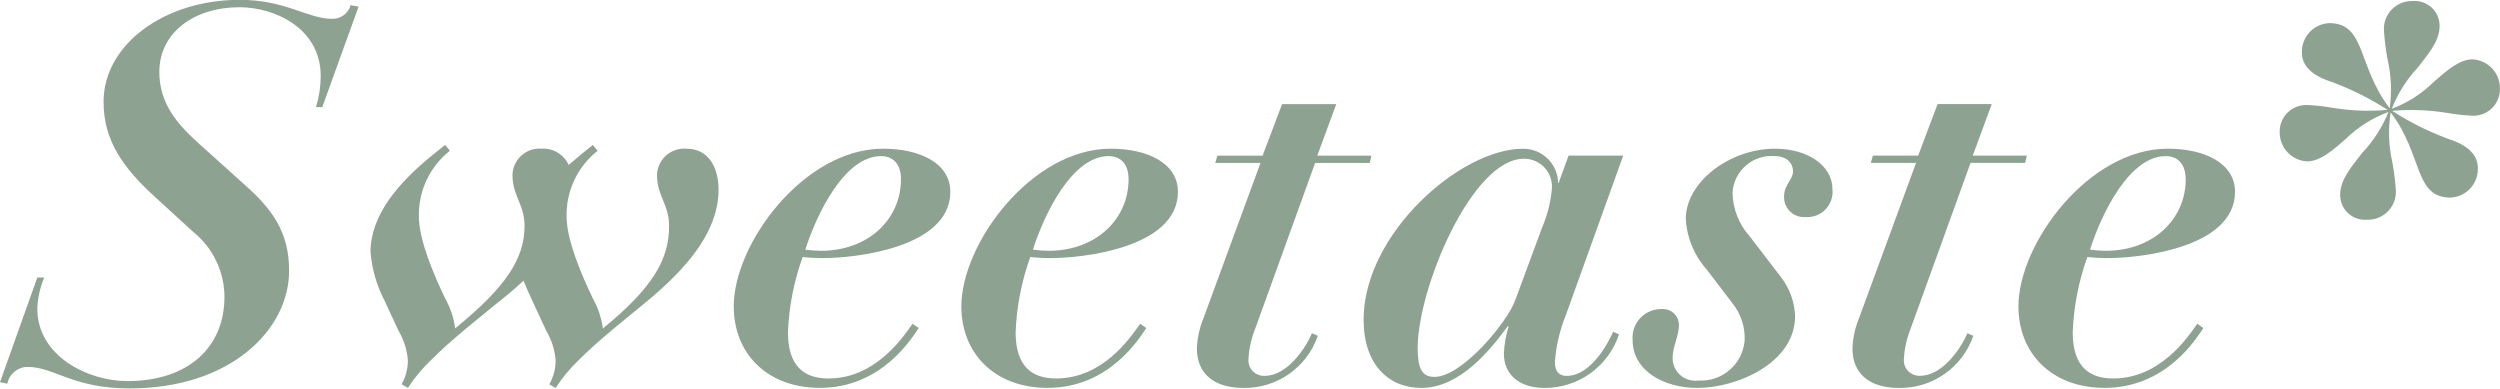
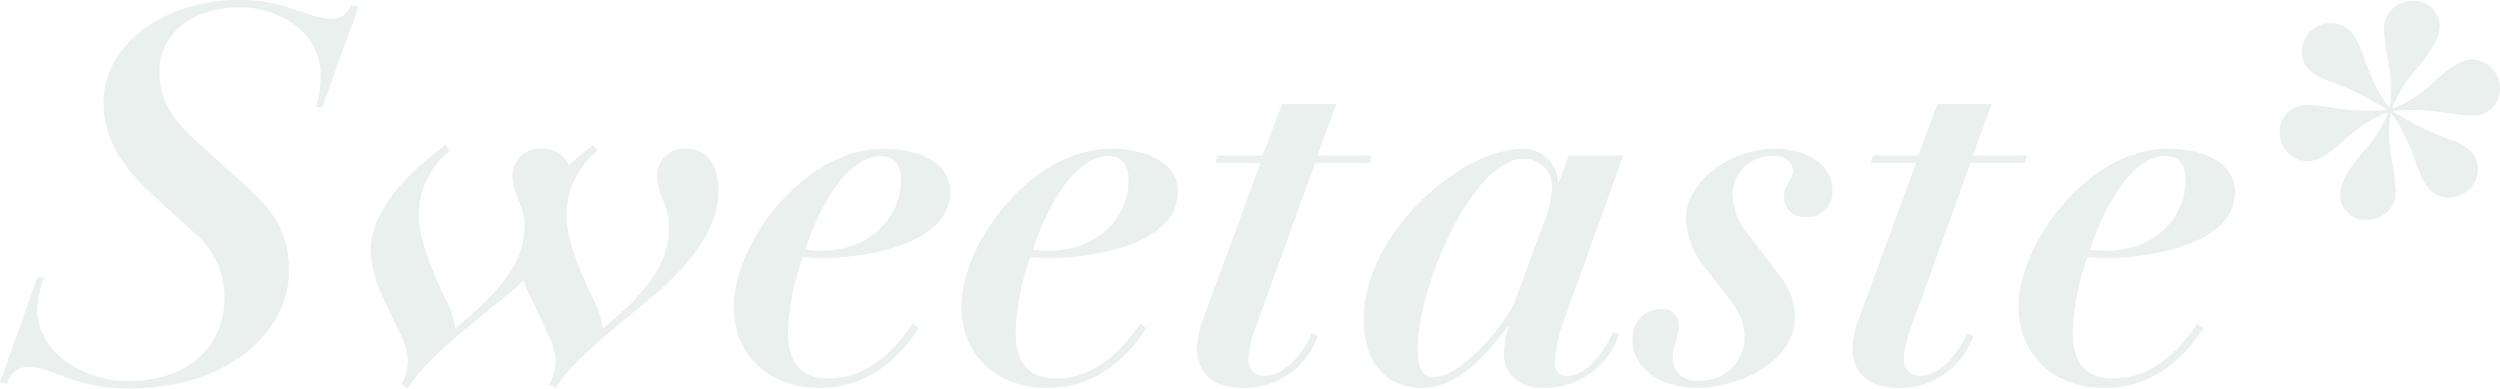
<svg xmlns="http://www.w3.org/2000/svg" viewBox="0 0 171.216 26.604">
-   <path d="m-1.728.072.5.108a1.428 1.428 0 0 1 1.372-1.152c1.872 0 3.056 1.472 7.02 1.472 6.876 0 10.908-4 10.908-8.064 0-2.7-1.224-4.248-2.952-5.8l-3.2-2.88c-1.44-1.3-2.736-2.7-2.736-4.932 0-2.664 2.34-4.428 5.508-4.428 2.34 0 5.544 1.4 5.544 4.716a7.21 7.21 0 0 1 -.324 2.124h.432l2.484-6.876-.54-.108a1.288 1.288 0 0 1 -1.3.936c-1.62 0-3.168-1.3-6.3-1.3-5.148 0-9.324 3.06-9.324 6.984 0 2.628 1.3 4.5 3.564 6.552l2.556 2.34a5.748 5.748 0 0 1 2.16 4.464c0 3.432-2.444 5.772-6.66 5.772-2.664 0-6.156-1.692-6.156-4.968a6.077 6.077 0 0 1 .472-2.124h-.472zm38.052.4a10.393 10.393 0 0 1 1.584-1.912c.72-.72 1.332-1.26 2.448-2.2l1.8-1.476c2.448-1.98 5.328-4.716 5.328-7.992 0-1.368-.576-2.808-2.2-2.808a1.861 1.861 0 0 0 -2.016 1.8c0 1.44.828 2.016.828 3.492 0 2.232-1.044 4.176-4.536 7.02a5.633 5.633 0 0 0 -.684-2.052c-.792-1.656-1.8-4-1.8-5.616a5.572 5.572 0 0 1 2.124-4.5l-.324-.4-.72.576-.936.792a1.923 1.923 0 0 0 -1.836-1.116 1.861 1.861 0 0 0 -2.016 1.8c0 1.44.828 2.016.828 3.492 0 2.232-1.26 4.176-4.752 7.02a5.633 5.633 0 0 0 -.684-2.052c-.792-1.656-1.8-4-1.8-5.616a5.572 5.572 0 0 1 2.124-4.5l-.324-.4-.72.576c-2.52 2.016-4.392 4.248-4.392 6.768a8.8 8.8 0 0 0 .972 3.348l.936 2.016a4.755 4.755 0 0 1 .648 2.016 3.26 3.26 0 0 1 -.428 1.668l.432.252a10.393 10.393 0 0 1 1.584-1.908c.72-.72 1.332-1.26 2.448-2.2l1.8-1.476c.684-.54 1.4-1.116 2.088-1.764.18.468.4.936.612 1.4l.936 2.016a4.755 4.755 0 0 1 .648 2.016 3.26 3.26 0 0 1 -.432 1.664zm24.444-4.396c-.684.972-2.556 3.744-5.76 3.744-1.656 0-2.772-.828-2.772-3.168a17.2 17.2 0 0 1 1.008-5.152 11.415 11.415 0 0 0 1.512.072c1.908 0 8.6-.648 8.6-4.536 0-1.944-2.052-2.952-4.608-2.952-5.4 0-10.224 6.48-10.224 10.8 0 3.24 2.3 5.58 5.9 5.58 4.248 0 6.3-3.42 6.768-4.1zm-.792-9.9c0 2.736-2.232 4.9-5.472 4.9a9.02 9.02 0 0 1 -1.08-.076c.792-2.484 2.7-6.408 5.184-6.408.828 0 1.368.54 1.368 1.584zm16.38 9.9c-.684.972-2.556 3.744-5.756 3.744-1.656 0-2.772-.828-2.772-3.168a17.206 17.206 0 0 1 1.004-5.152 11.415 11.415 0 0 0 1.512.072c1.908 0 8.6-.648 8.6-4.536 0-1.944-2.052-2.952-4.608-2.952-5.4 0-10.224 6.48-10.224 10.8 0 3.24 2.3 5.58 5.9 5.58 4.248 0 6.3-3.42 6.768-4.1zm-.792-9.9c0 2.736-2.232 4.9-5.472 4.9a9.02 9.02 0 0 1 -1.08-.076c.792-2.484 2.7-6.408 5.184-6.408.828 0 1.368.54 1.368 1.584zm5.148 9.468a6.077 6.077 0 0 0 -.468 2.124c0 1.764 1.224 2.7 3.168 2.7a5.29 5.29 0 0 0 5.112-3.568l-.4-.18c-.424 1.012-1.688 2.92-3.236 2.92a1.06 1.06 0 0 1 -1.116-1.116 6.654 6.654 0 0 1 .468-2.124l4.1-11.34h3.744l.108-.5h-3.704l1.3-3.528h-3.712l-1.332 3.528h-3.1l-.144.5h3.1zm28.728-11.088h-3.74l-.684 1.872h-.036a2.374 2.374 0 0 0 -2.412-2.34c-4.284 0-10.908 5.832-10.908 11.7 0 3.06 1.692 4.68 3.96 4.68 2.628 0 4.716-2.592 5.9-4.212h.072a7.263 7.263 0 0 0 -.324 1.872c0 1.44 1.08 2.34 2.772 2.34a5.343 5.343 0 0 0 5.112-3.668l-.4-.18c-.252.576-1.44 3.024-3.2 3.024-.54 0-.792-.36-.792-.936a10.6 10.6 0 0 1 .756-3.24zm-7.38 9.864c-.5 1.476-3.636 5.292-5.544 5.292-.864 0-1.152-.576-1.152-1.98 0-4.068 3.708-12.96 7.272-12.96a1.9 1.9 0 0 1 1.908 2.16 8.439 8.439 0 0 1 -.648 2.52zm17.748-9.828c.828 0 1.26.468 1.26 1.044s-.612.9-.612 1.728a1.36 1.36 0 0 0 1.476 1.4 1.723 1.723 0 0 0 1.836-1.908c0-1.692-1.8-2.772-3.924-2.772-3.1 0-6.12 2.268-6.12 4.824a5.685 5.685 0 0 0 1.44 3.456l1.728 2.268a3.813 3.813 0 0 1 .864 2.592 2.993 2.993 0 0 1 -3.168 2.736 1.548 1.548 0 0 1 -1.764-1.584c0-.72.432-1.476.432-2.2a1.087 1.087 0 0 0 -1.156-1.108 1.958 1.958 0 0 0 -2.016 2.124c0 2.088 2.124 3.276 4.428 3.276 2.7 0 6.7-1.692 6.7-4.932a4.626 4.626 0 0 0 -.972-2.664l-2.124-2.772a4.57 4.57 0 0 1 -1.188-3.024 2.668 2.668 0 0 1 2.88-2.484zm5.8 11.052a6.077 6.077 0 0 0 -.468 2.124c0 1.764 1.224 2.7 3.168 2.7a5.29 5.29 0 0 0 5.108-3.568l-.4-.18c-.432 1.008-1.692 2.916-3.24 2.916a1.06 1.06 0 0 1 -1.116-1.116 6.654 6.654 0 0 1 .468-2.124l4.1-11.34h3.744l.108-.5h-3.7l1.3-3.528h-3.708l-1.332 3.528h-3.1l-.144.5h3.1zm23.148.432c-.684.972-2.556 3.744-5.76 3.744-1.656 0-2.772-.828-2.772-3.168a17.206 17.206 0 0 1 1.004-5.152 11.415 11.415 0 0 0 1.512.072c1.908 0 8.6-.648 8.6-4.536 0-1.944-2.052-2.952-4.608-2.952-5.4 0-10.224 6.48-10.224 10.8 0 3.24 2.3 5.58 5.9 5.58 4.248 0 6.3-3.42 6.768-4.1zm-.792-9.9c0 2.736-2.232 4.9-5.472 4.9a9.02 9.02 0 0 1 -1.084-.076c.792-2.484 2.7-6.408 5.184-6.408.828 0 1.368.54 1.368 1.584zm14.112-4.824a8.822 8.822 0 0 1 1.8-2.844c.612-.828 1.476-1.728 1.476-2.844a1.7 1.7 0 0 0 -1.836-1.692 1.91 1.91 0 0 0 -1.98 1.98 17.246 17.246 0 0 0 .252 2.016 9.213 9.213 0 0 1 .144 3.348c-2.232-2.916-1.62-5.832-4.14-5.832a1.961 1.961 0 0 0 -1.872 2.016c0 .72.432 1.4 1.656 1.872a19.549 19.549 0 0 1 4.212 2.052 14.973 14.973 0 0 1 -3.788-.144 12.563 12.563 0 0 0 -1.584-.18 1.818 1.818 0 0 0 -2.016 1.872 1.979 1.979 0 0 0 1.872 1.98c.9 0 1.764-.756 2.664-1.548a8.256 8.256 0 0 1 2.916-1.836 9.147 9.147 0 0 1 -1.836 2.844c-.612.828-1.476 1.728-1.476 2.844a1.7 1.7 0 0 0 1.836 1.692 1.91 1.91 0 0 0 1.98-1.98 17.246 17.246 0 0 0 -.252-2.016 8.941 8.941 0 0 1 -.104-3.352c2.232 2.916 1.584 5.832 4.1 5.832a1.961 1.961 0 0 0 1.872-2.016c0-.72-.432-1.4-1.656-1.872a19.549 19.549 0 0 1 -4.212-2.052 14.973 14.973 0 0 1 3.78.144 12.562 12.562 0 0 0 1.584.18 1.818 1.818 0 0 0 2.016-1.872 1.979 1.979 0 0 0 -1.872-1.98c-.9 0-1.764.756-2.664 1.548a8.128 8.128 0 0 1 -2.876 1.84z" fill="#8da291" transform="translate(1.728 26.1)" />
+   <path d="m-1.728.072.5.108a1.428 1.428 0 0 1 1.372-1.152c1.872 0 3.056 1.472 7.02 1.472 6.876 0 10.908-4 10.908-8.064 0-2.7-1.224-4.248-2.952-5.8l-3.2-2.88c-1.44-1.3-2.736-2.7-2.736-4.932 0-2.664 2.34-4.428 5.508-4.428 2.34 0 5.544 1.4 5.544 4.716a7.21 7.21 0 0 1 -.324 2.124h.432l2.484-6.876-.54-.108a1.288 1.288 0 0 1 -1.3.936c-1.62 0-3.168-1.3-6.3-1.3-5.148 0-9.324 3.06-9.324 6.984 0 2.628 1.3 4.5 3.564 6.552l2.556 2.34a5.748 5.748 0 0 1 2.16 4.464c0 3.432-2.444 5.772-6.66 5.772-2.664 0-6.156-1.692-6.156-4.968a6.077 6.077 0 0 1 .472-2.124h-.472zm38.052.4a10.393 10.393 0 0 1 1.584-1.912c.72-.72 1.332-1.26 2.448-2.2l1.8-1.476c2.448-1.98 5.328-4.716 5.328-7.992 0-1.368-.576-2.808-2.2-2.808a1.861 1.861 0 0 0 -2.016 1.8c0 1.44.828 2.016.828 3.492 0 2.232-1.044 4.176-4.536 7.02a5.633 5.633 0 0 0 -.684-2.052c-.792-1.656-1.8-4-1.8-5.616a5.572 5.572 0 0 1 2.124-4.5l-.324-.4-.72.576-.936.792a1.923 1.923 0 0 0 -1.836-1.116 1.861 1.861 0 0 0 -2.016 1.8c0 1.44.828 2.016.828 3.492 0 2.232-1.26 4.176-4.752 7.02a5.633 5.633 0 0 0 -.684-2.052c-.792-1.656-1.8-4-1.8-5.616a5.572 5.572 0 0 1 2.124-4.5l-.324-.4-.72.576c-2.52 2.016-4.392 4.248-4.392 6.768a8.8 8.8 0 0 0 .972 3.348l.936 2.016a4.755 4.755 0 0 1 .648 2.016 3.26 3.26 0 0 1 -.428 1.668l.432.252a10.393 10.393 0 0 1 1.584-1.908c.72-.72 1.332-1.26 2.448-2.2l1.8-1.476c.684-.54 1.4-1.116 2.088-1.764.18.468.4.936.612 1.4l.936 2.016a4.755 4.755 0 0 1 .648 2.016 3.26 3.26 0 0 1 -.432 1.664zm24.444-4.396c-.684.972-2.556 3.744-5.76 3.744-1.656 0-2.772-.828-2.772-3.168a17.2 17.2 0 0 1 1.008-5.152 11.415 11.415 0 0 0 1.512.072c1.908 0 8.6-.648 8.6-4.536 0-1.944-2.052-2.952-4.608-2.952-5.4 0-10.224 6.48-10.224 10.8 0 3.24 2.3 5.58 5.9 5.58 4.248 0 6.3-3.42 6.768-4.1zm-.792-9.9c0 2.736-2.232 4.9-5.472 4.9a9.02 9.02 0 0 1 -1.08-.076c.792-2.484 2.7-6.408 5.184-6.408.828 0 1.368.54 1.368 1.584zm16.38 9.9c-.684.972-2.556 3.744-5.756 3.744-1.656 0-2.772-.828-2.772-3.168a17.206 17.206 0 0 1 1.004-5.152 11.415 11.415 0 0 0 1.512.072c1.908 0 8.6-.648 8.6-4.536 0-1.944-2.052-2.952-4.608-2.952-5.4 0-10.224 6.48-10.224 10.8 0 3.24 2.3 5.58 5.9 5.58 4.248 0 6.3-3.42 6.768-4.1zm-.792-9.9c0 2.736-2.232 4.9-5.472 4.9a9.02 9.02 0 0 1 -1.08-.076c.792-2.484 2.7-6.408 5.184-6.408.828 0 1.368.54 1.368 1.584zm5.148 9.468a6.077 6.077 0 0 0 -.468 2.124c0 1.764 1.224 2.7 3.168 2.7a5.29 5.29 0 0 0 5.112-3.568l-.4-.18c-.424 1.012-1.688 2.92-3.236 2.92a1.06 1.06 0 0 1 -1.116-1.116 6.654 6.654 0 0 1 .468-2.124l4.1-11.34h3.744l.108-.5h-3.704l1.3-3.528h-3.712l-1.332 3.528h-3.1l-.144.5h3.1zm28.728-11.088h-3.74l-.684 1.872h-.036a2.374 2.374 0 0 0 -2.412-2.34c-4.284 0-10.908 5.832-10.908 11.7 0 3.06 1.692 4.68 3.96 4.68 2.628 0 4.716-2.592 5.9-4.212h.072a7.263 7.263 0 0 0 -.324 1.872c0 1.44 1.08 2.34 2.772 2.34a5.343 5.343 0 0 0 5.112-3.668l-.4-.18c-.252.576-1.44 3.024-3.2 3.024-.54 0-.792-.36-.792-.936a10.6 10.6 0 0 1 .756-3.24zm-7.38 9.864c-.5 1.476-3.636 5.292-5.544 5.292-.864 0-1.152-.576-1.152-1.98 0-4.068 3.708-12.96 7.272-12.96a1.9 1.9 0 0 1 1.908 2.16 8.439 8.439 0 0 1 -.648 2.52zm17.748-9.828c.828 0 1.26.468 1.26 1.044s-.612.9-.612 1.728a1.36 1.36 0 0 0 1.476 1.4 1.723 1.723 0 0 0 1.836-1.908c0-1.692-1.8-2.772-3.924-2.772-3.1 0-6.12 2.268-6.12 4.824a5.685 5.685 0 0 0 1.44 3.456l1.728 2.268a3.813 3.813 0 0 1 .864 2.592 2.993 2.993 0 0 1 -3.168 2.736 1.548 1.548 0 0 1 -1.764-1.584c0-.72.432-1.476.432-2.2a1.087 1.087 0 0 0 -1.156-1.108 1.958 1.958 0 0 0 -2.016 2.124c0 2.088 2.124 3.276 4.428 3.276 2.7 0 6.7-1.692 6.7-4.932a4.626 4.626 0 0 0 -.972-2.664l-2.124-2.772a4.57 4.57 0 0 1 -1.188-3.024 2.668 2.668 0 0 1 2.88-2.484zm5.8 11.052a6.077 6.077 0 0 0 -.468 2.124c0 1.764 1.224 2.7 3.168 2.7a5.29 5.29 0 0 0 5.108-3.568l-.4-.18c-.432 1.008-1.692 2.916-3.24 2.916a1.06 1.06 0 0 1 -1.116-1.116 6.654 6.654 0 0 1 .468-2.124l4.1-11.34h3.744l.108-.5h-3.7l1.3-3.528h-3.708l-1.332 3.528h-3.1l-.144.5h3.1zm23.148.432c-.684.972-2.556 3.744-5.76 3.744-1.656 0-2.772-.828-2.772-3.168a17.206 17.206 0 0 1 1.004-5.152 11.415 11.415 0 0 0 1.512.072c1.908 0 8.6-.648 8.6-4.536 0-1.944-2.052-2.952-4.608-2.952-5.4 0-10.224 6.48-10.224 10.8 0 3.24 2.3 5.58 5.9 5.58 4.248 0 6.3-3.42 6.768-4.1zm-.792-9.9c0 2.736-2.232 4.9-5.472 4.9a9.02 9.02 0 0 1 -1.084-.076c.792-2.484 2.7-6.408 5.184-6.408.828 0 1.368.54 1.368 1.584zm14.112-4.824a8.822 8.822 0 0 1 1.8-2.844c.612-.828 1.476-1.728 1.476-2.844a1.7 1.7 0 0 0 -1.836-1.692 1.91 1.91 0 0 0 -1.98 1.98 17.246 17.246 0 0 0 .252 2.016 9.213 9.213 0 0 1 .144 3.348c-2.232-2.916-1.62-5.832-4.14-5.832a1.961 1.961 0 0 0 -1.872 2.016c0 .72.432 1.4 1.656 1.872a19.549 19.549 0 0 1 4.212 2.052 14.973 14.973 0 0 1 -3.788-.144 12.563 12.563 0 0 0 -1.584-.18 1.818 1.818 0 0 0 -2.016 1.872 1.979 1.979 0 0 0 1.872 1.98c.9 0 1.764-.756 2.664-1.548a8.256 8.256 0 0 1 2.916-1.836 9.147 9.147 0 0 1 -1.836 2.844c-.612.828-1.476 1.728-1.476 2.844a1.7 1.7 0 0 0 1.836 1.692 1.91 1.91 0 0 0 1.98-1.98 17.246 17.246 0 0 0 -.252-2.016 8.941 8.941 0 0 1 -.104-3.352c2.232 2.916 1.584 5.832 4.1 5.832a1.961 1.961 0 0 0 1.872-2.016c0-.72-.432-1.4-1.656-1.872a19.549 19.549 0 0 1 -4.212-2.052 14.973 14.973 0 0 1 3.78.144 12.562 12.562 0 0 0 1.584.18 1.818 1.818 0 0 0 2.016-1.872 1.979 1.979 0 0 0 -1.872-1.98c-.9 0-1.764.756-2.664 1.548a8.128 8.128 0 0 1 -2.876 1.84z" fill="#eaf0ed" transform="translate(1.728 26.1)" />
</svg>
